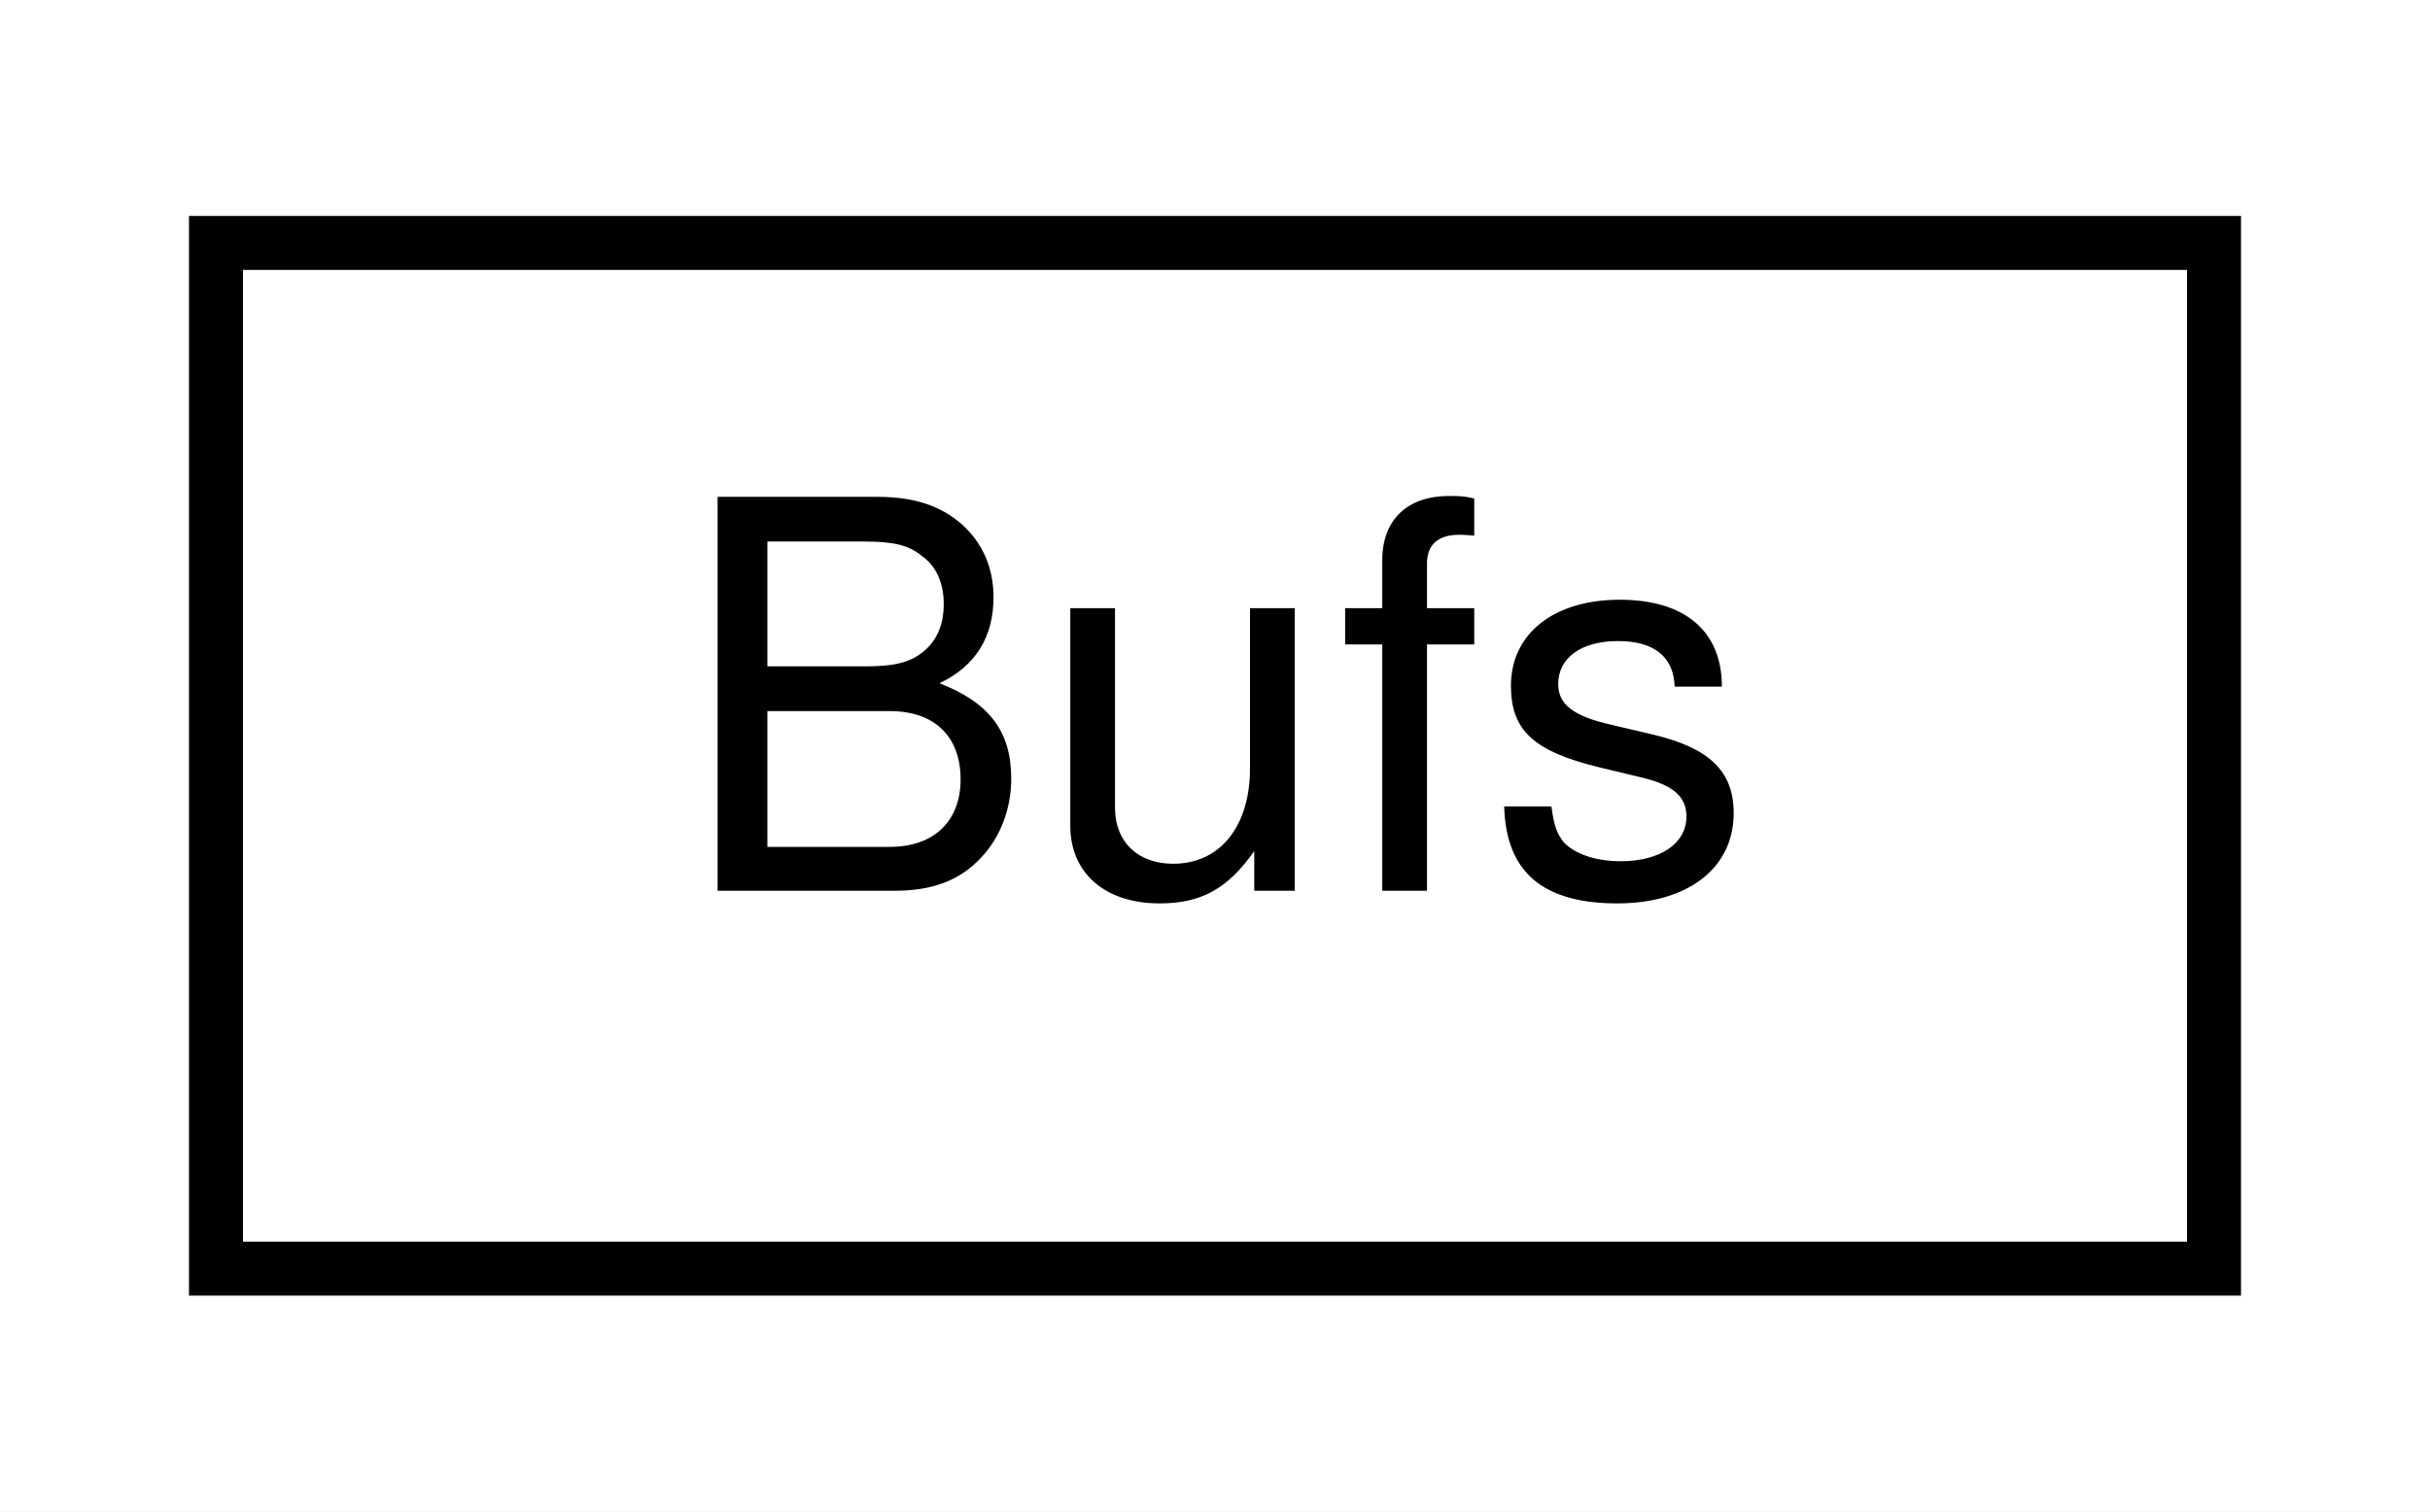
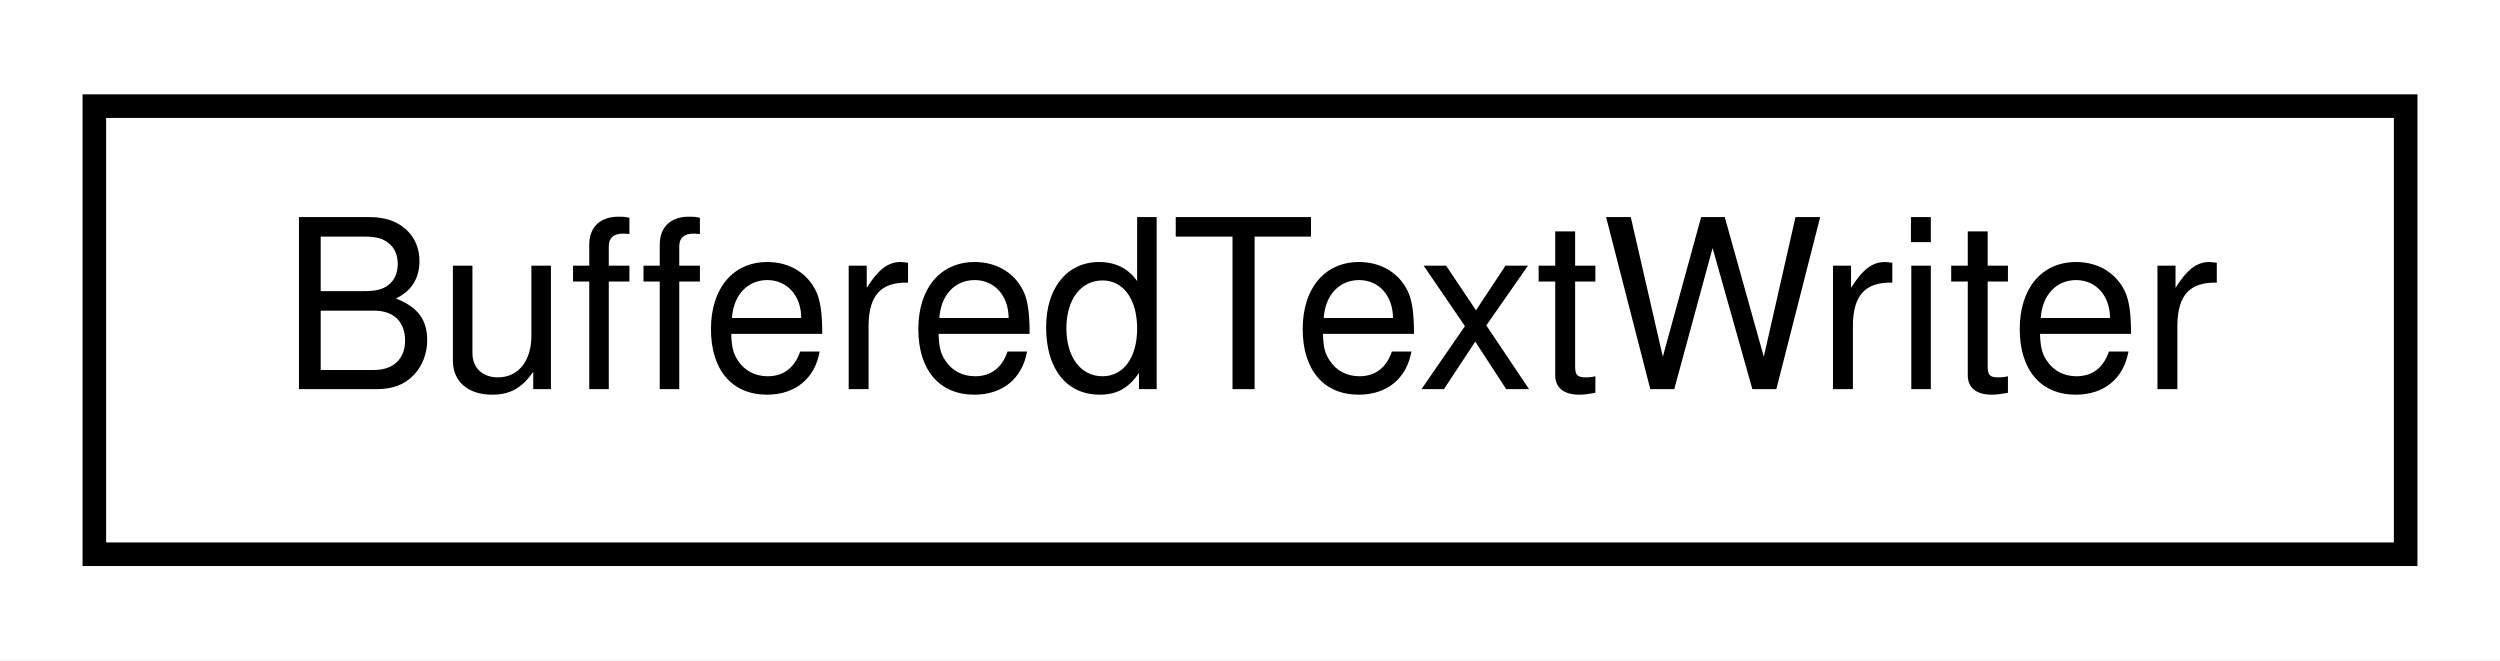
- <svg xmlns="http://www.w3.org/2000/svg" xmlns:xlink="http://www.w3.org/1999/xlink" width="45pt" height="28pt" viewBox="0.00 0.00 45.00 28.00">
+ <svg xmlns="http://www.w3.org/2000/svg" xmlns:xlink="http://www.w3.org/1999/xlink" width="106pt" height="28pt" viewBox="0.00 0.00 106.00 28.00">
  <g id="graph0" class="graph" transform="scale(1 1) rotate(0) translate(4 24)">
-     <polygon fill="white" stroke="transparent" points="-4,4 -4,-24 41,-24 41,4 -4,4" />
+     <polygon fill="white" stroke="transparent" points="-4,4 -4,-24 102,-24 102,4 -4,4" />
    <g id="node1" class="node">
      <g id="a_node1">
-         <a xlink:href="classutil_1_1_bufs.html" target="_top" xlink:title="各種の清書バッファの管理オブジェクトを提供するオブジェクトプール。">
-           <polygon fill="white" stroke="black" points="0,-0.5 0,-19.5 37,-19.5 37,-0.5 0,-0.5" />
-           <text text-anchor="middle" x="18.5" y="-7.5" font-family="Helvetica,sans-Serif" font-size="10.00">Bufs</text>
+         <a xlink:href="class_buffered_text_writer.html" target="_top" xlink:title="読み書き両方のストリームを実現するモジュール.">
+           <polygon fill="white" stroke="black" points="0,-0.5 0,-19.5 98,-19.5 98,-0.5 0,-0.5" />
+           <text text-anchor="middle" x="49" y="-7.5" font-family="Helvetica,sans-Serif" font-size="10.00">BufferedTextWriter</text>
        </a>
      </g>
    </g>
  </g>
</svg>
